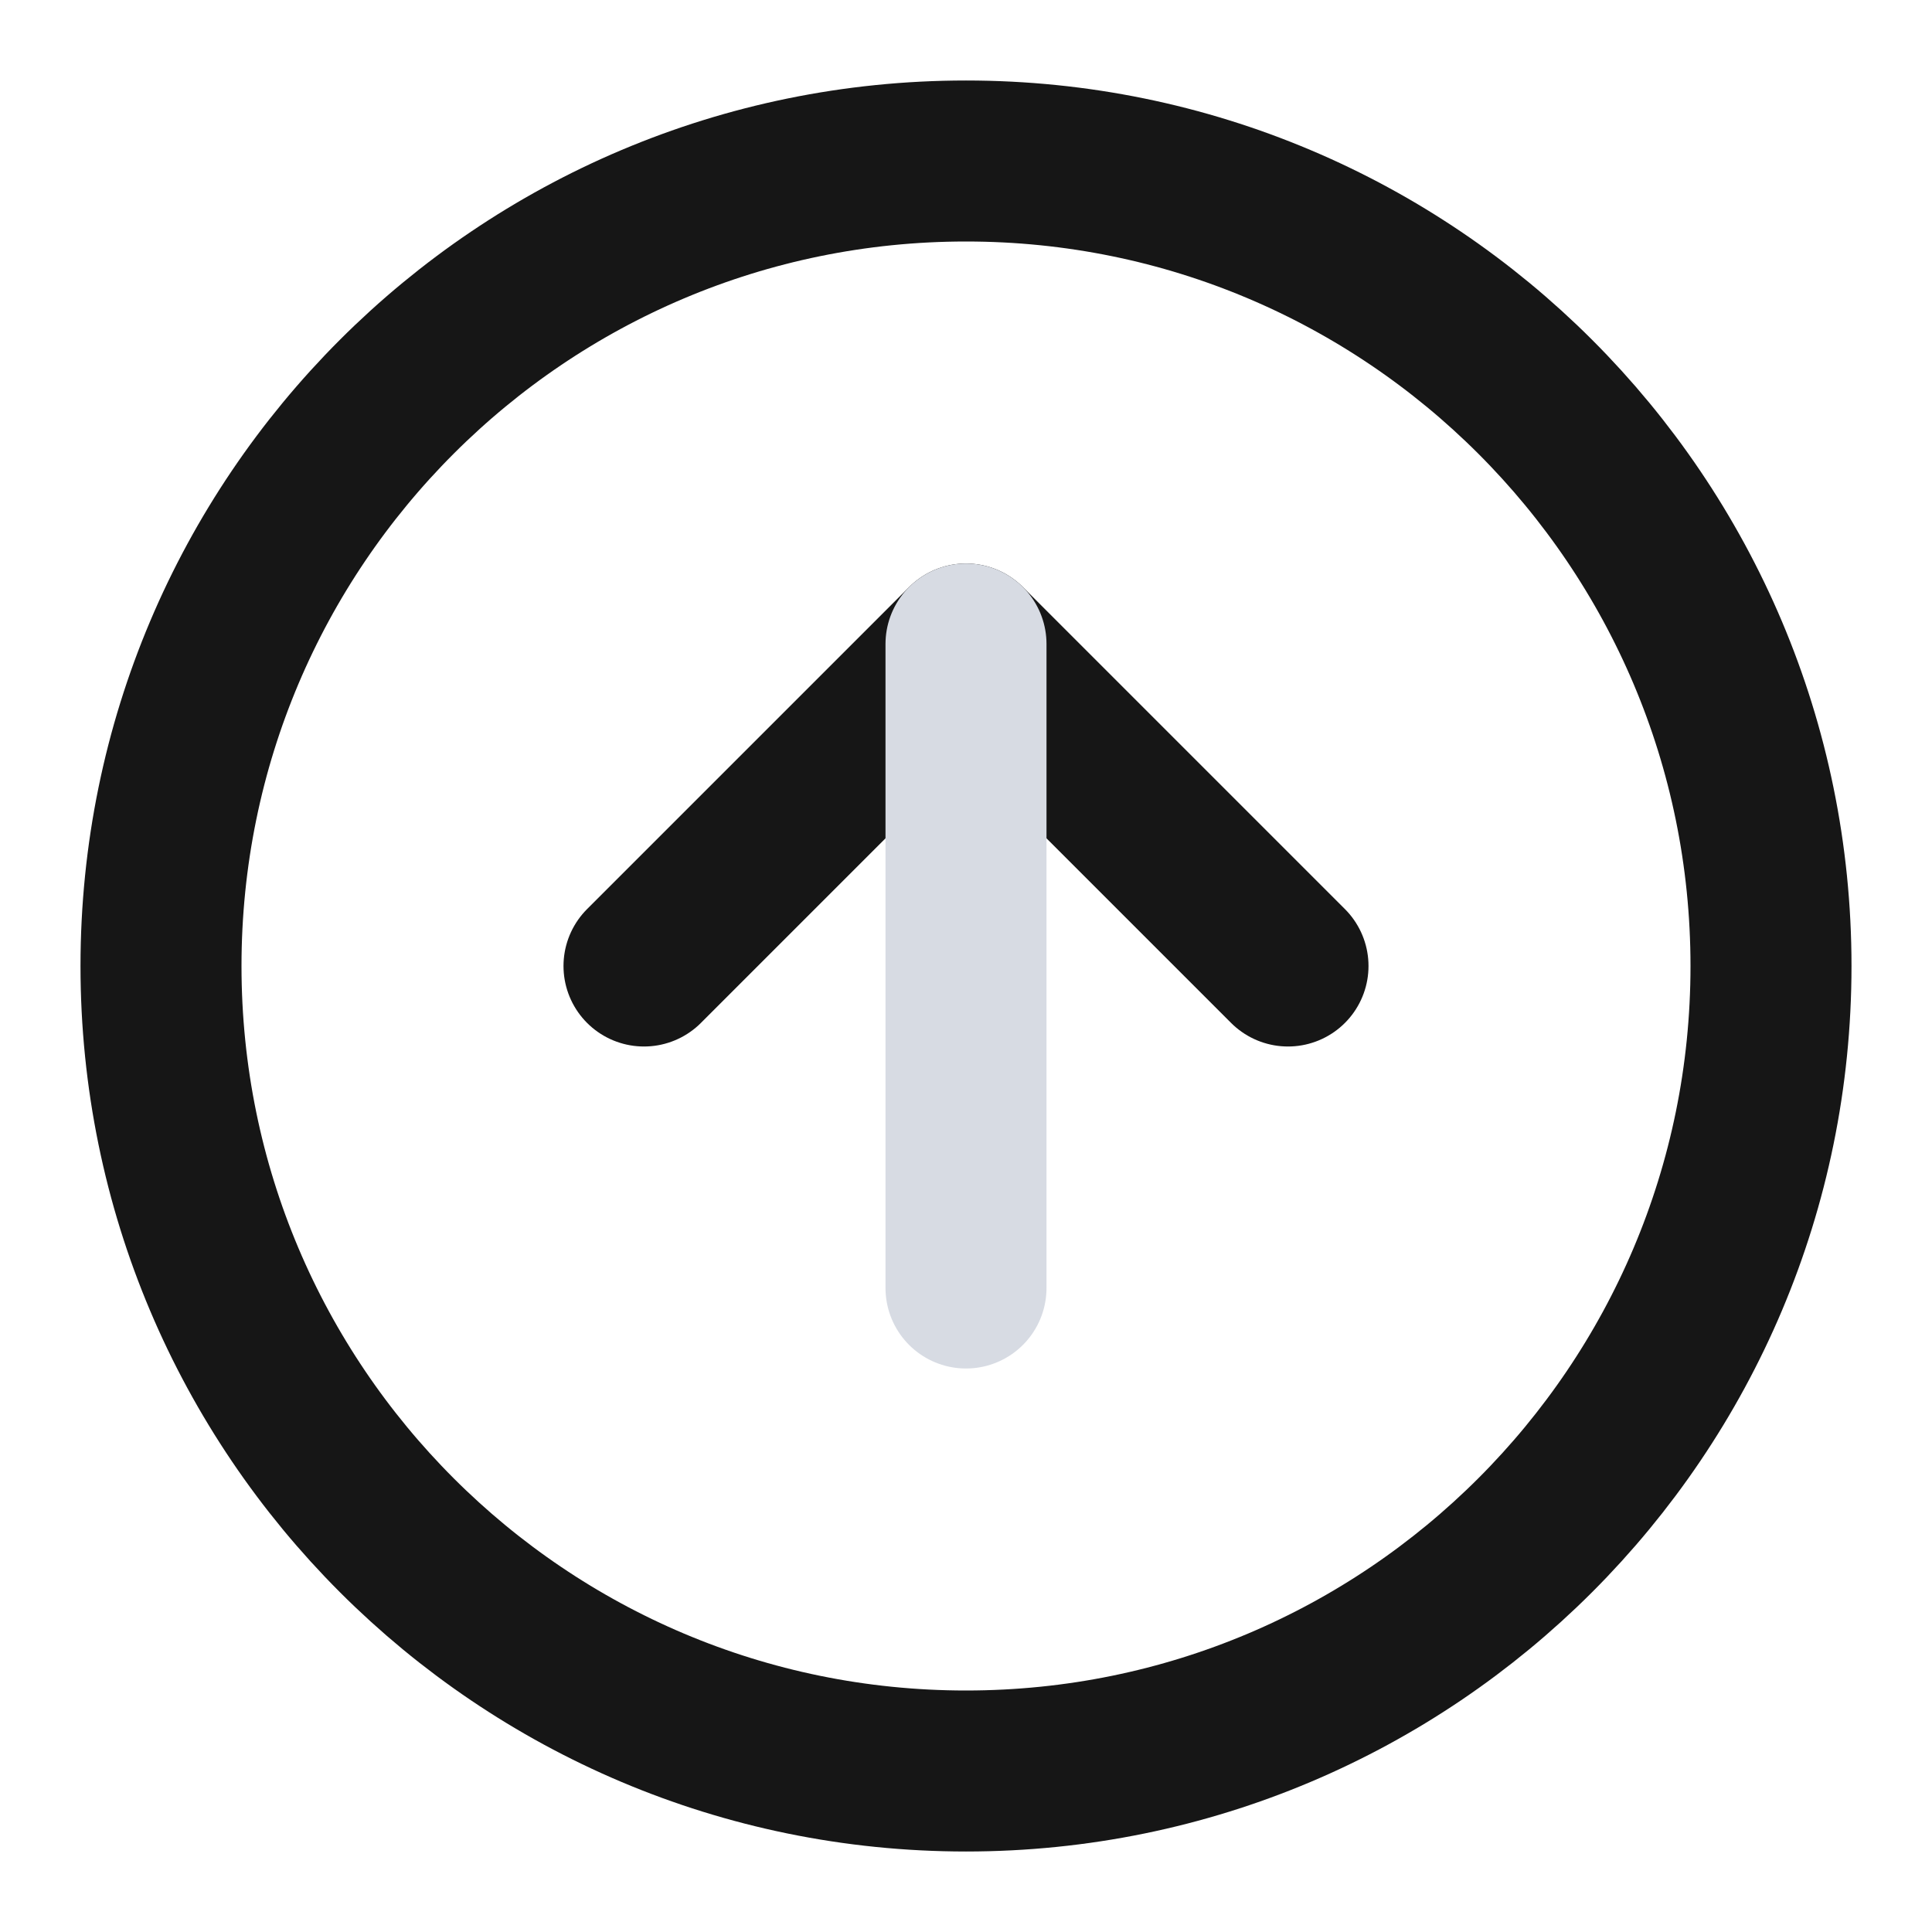
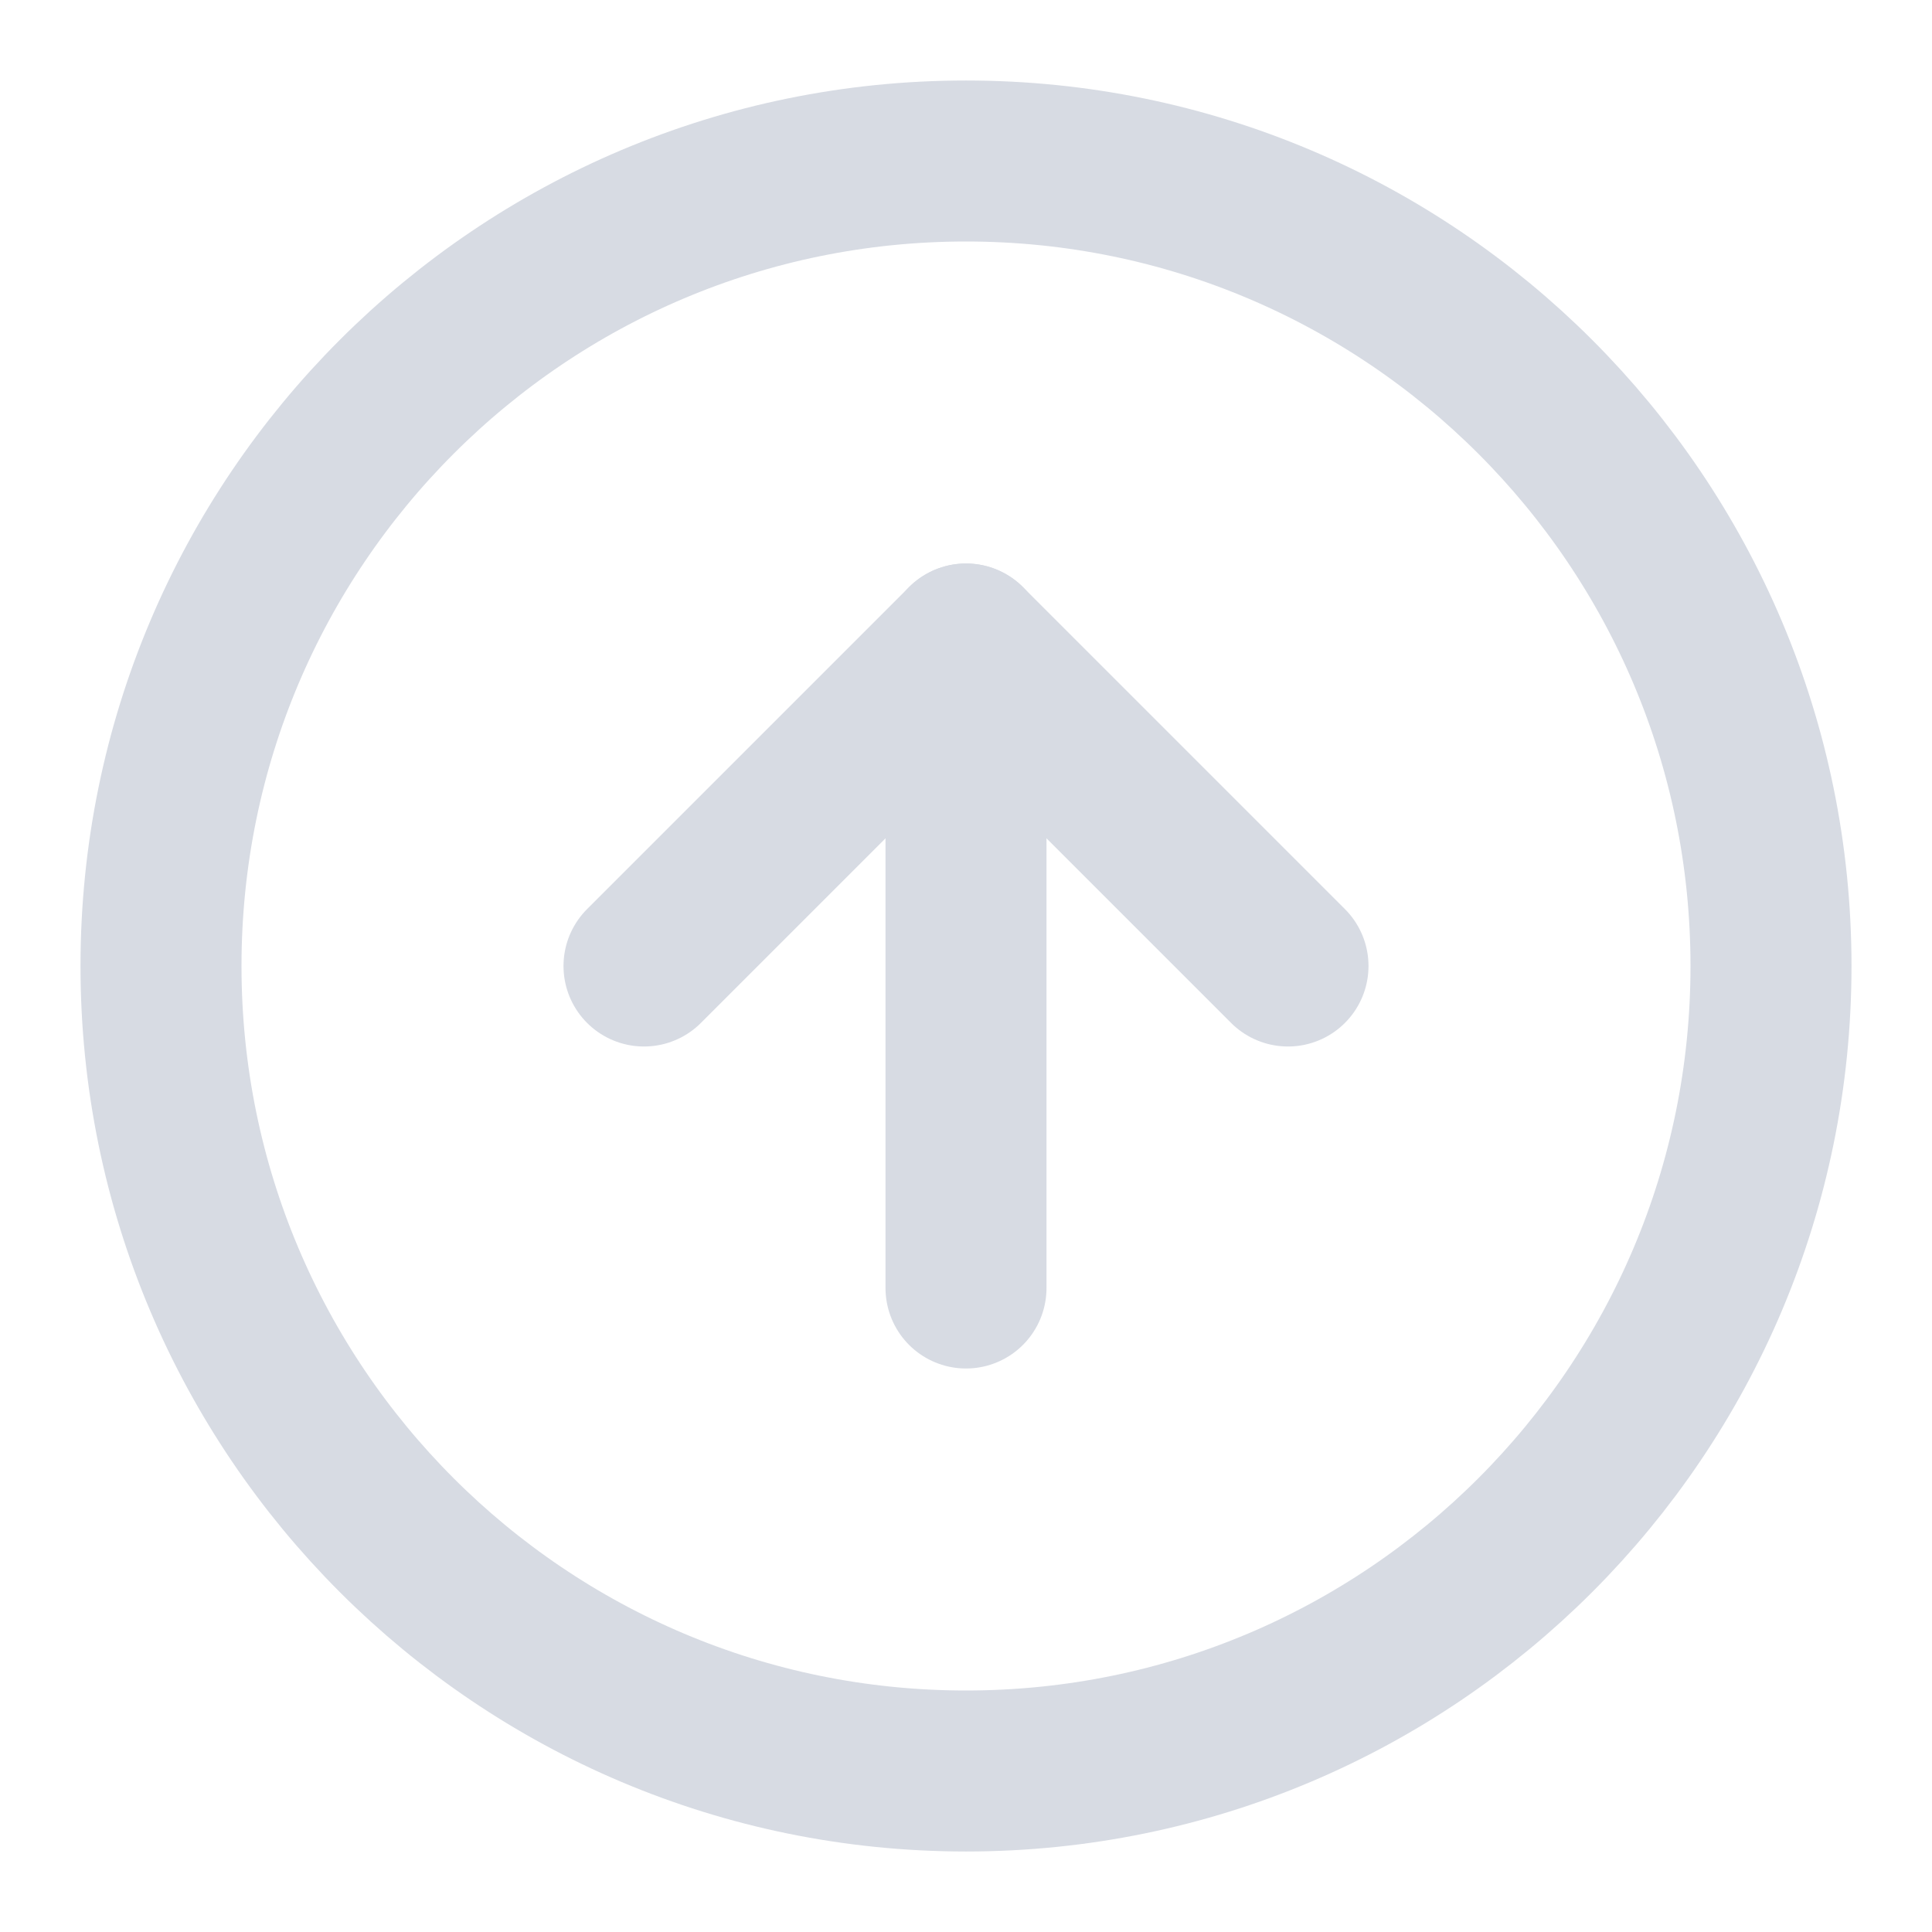
<svg xmlns="http://www.w3.org/2000/svg" width="24" height="24" viewBox="0 0 24 24" fill="none">
-   <path d="M12 22C17.523 22 22 17.523 22 12C22 6.477 17.523 2 12 2C6.477 2 2 6.477 2 12C2 17.523 6.477 22 12 22Z" stroke="#161616" stroke-width="2" stroke-linecap="round" stroke-linejoin="round" />
-   <path d="M16 12L12 8L8 12" stroke="#161616" stroke-width="2" stroke-linecap="round" stroke-linejoin="round" />
+   <path d="M12 22C17.523 22 22 17.523 22 12C22 6.477 17.523 2 12 2C6.477 2 2 6.477 2 12C2 17.523 6.477 22 12 22Z" stroke="#D7DBE3" stroke-width="2" stroke-linecap="round" stroke-linejoin="round" />
+   <path d="M16 12L12 8L8 12" stroke="#D7DBE3" stroke-width="2" stroke-linecap="round" stroke-linejoin="round" />
  <path d="M12 16V8" stroke="#D7DBE3" stroke-width="2" stroke-linecap="round" stroke-linejoin="round" />
</svg>
